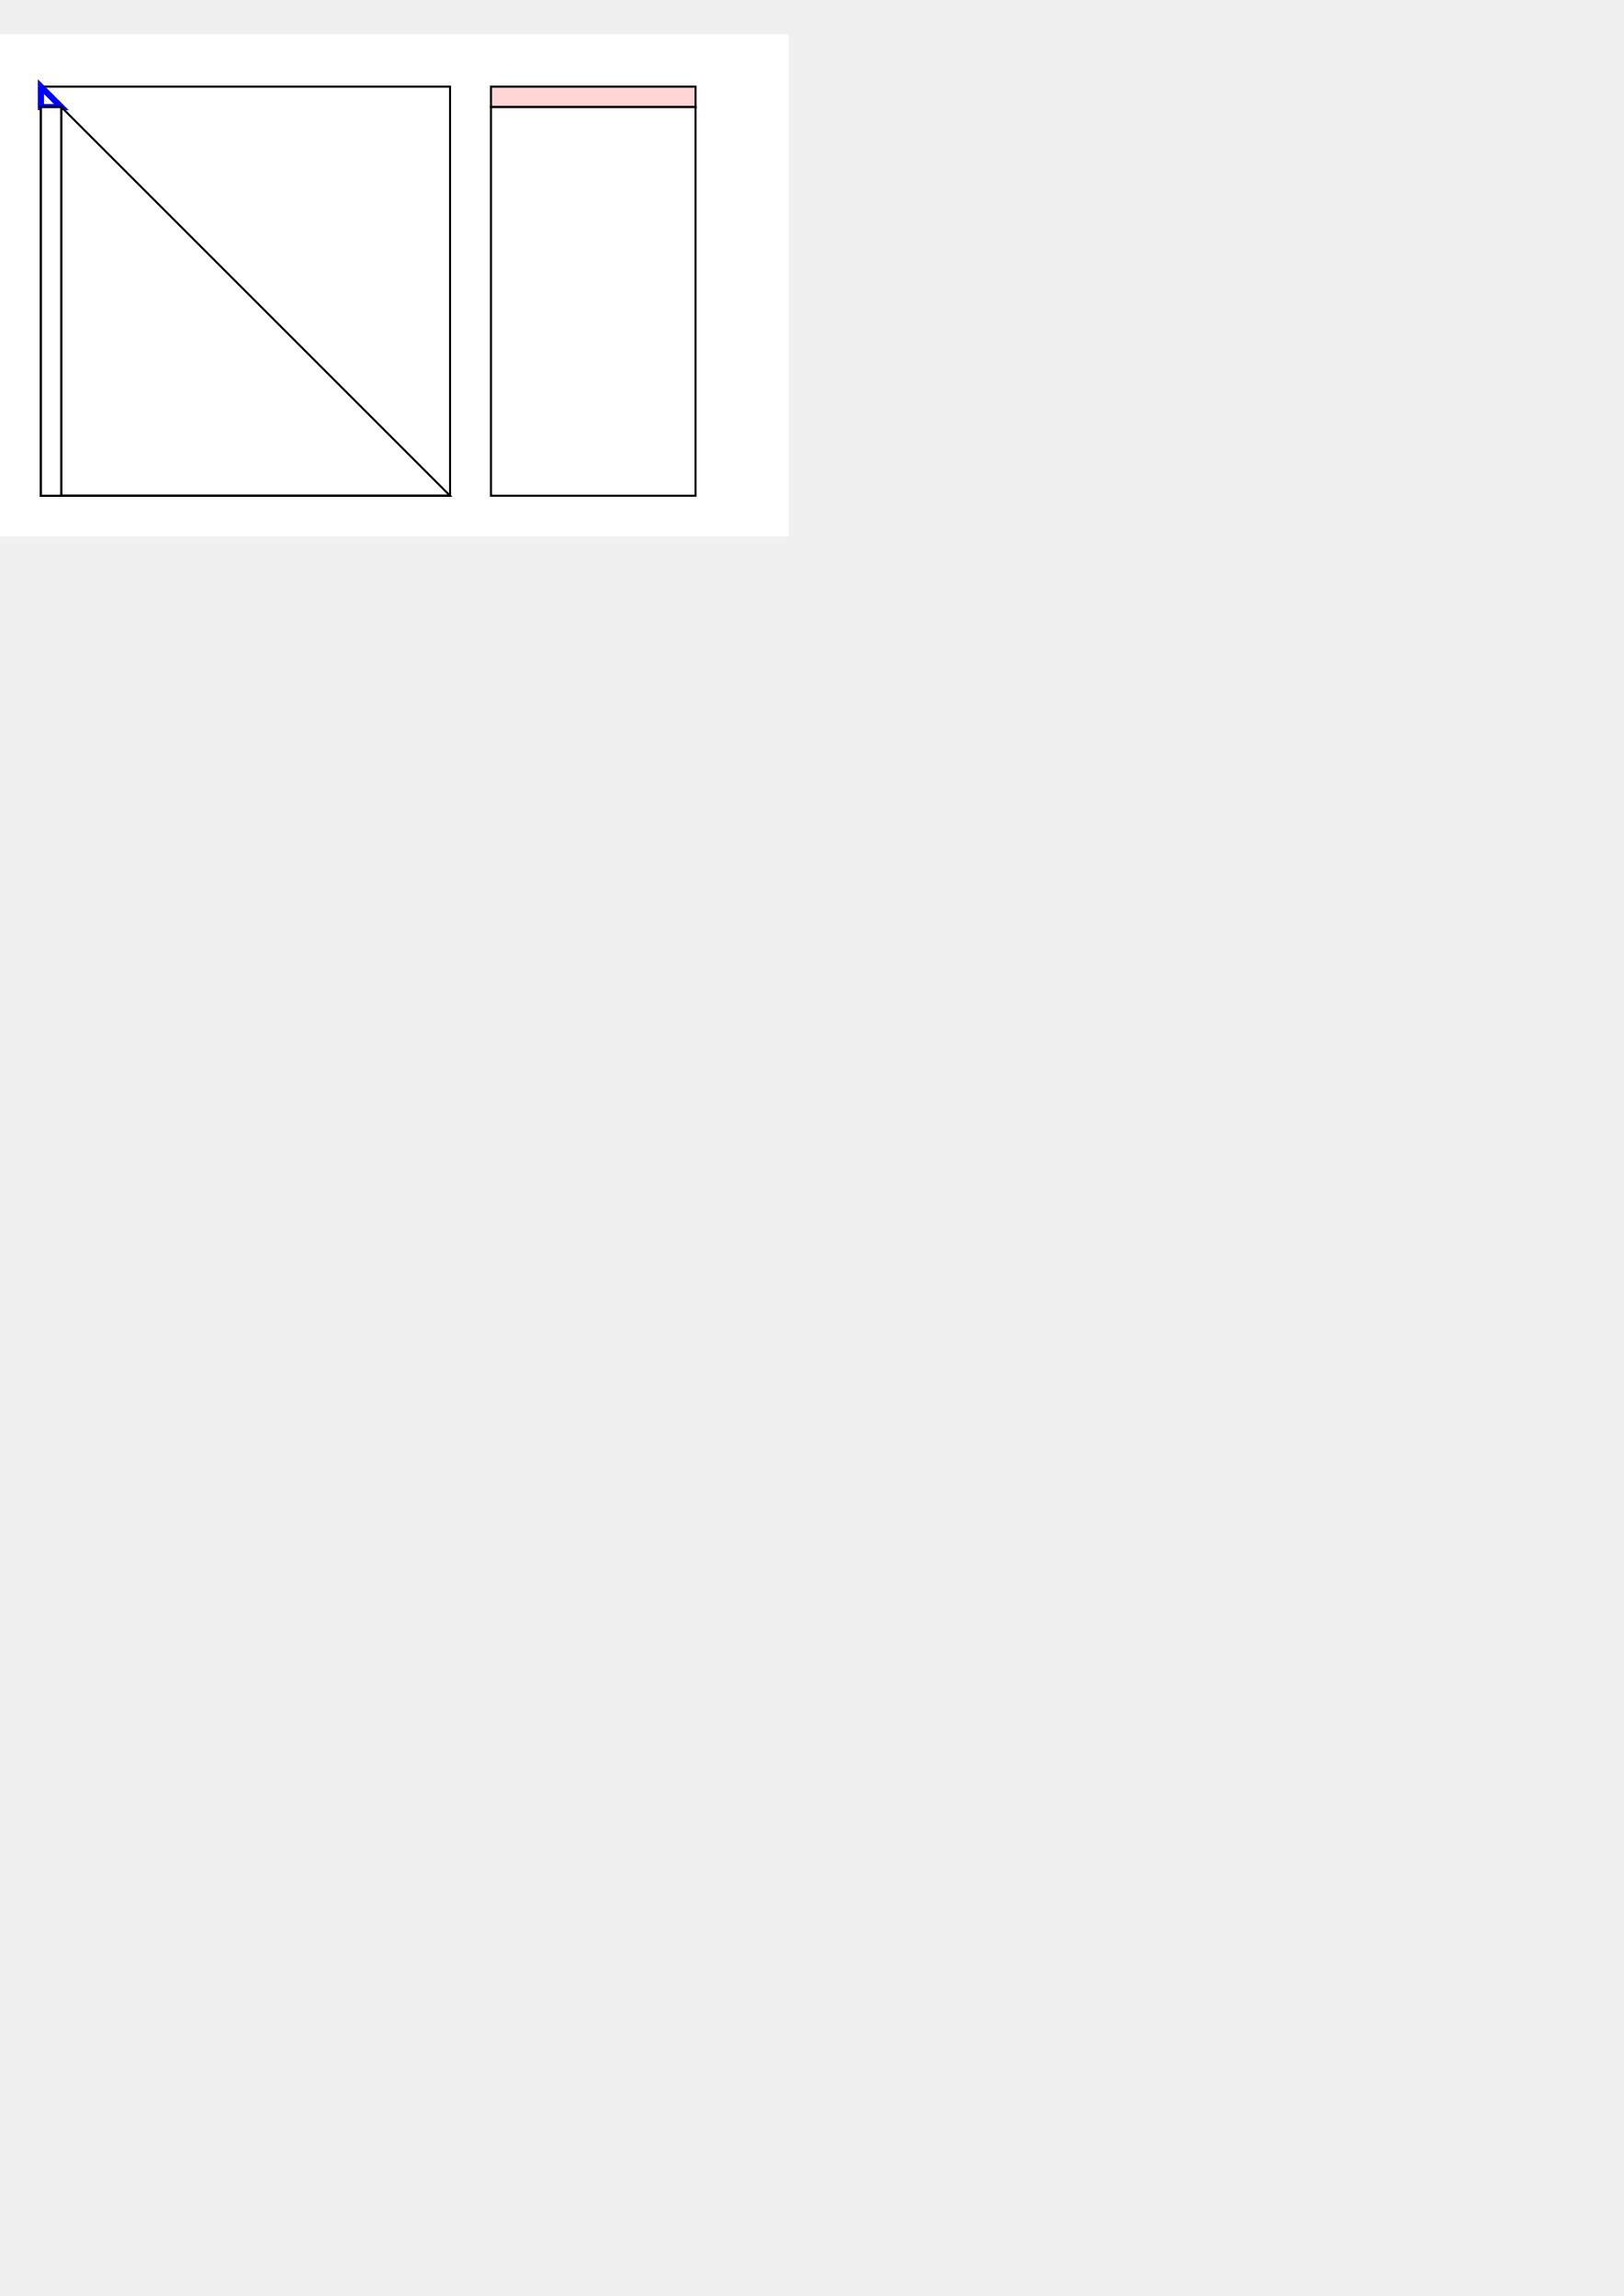
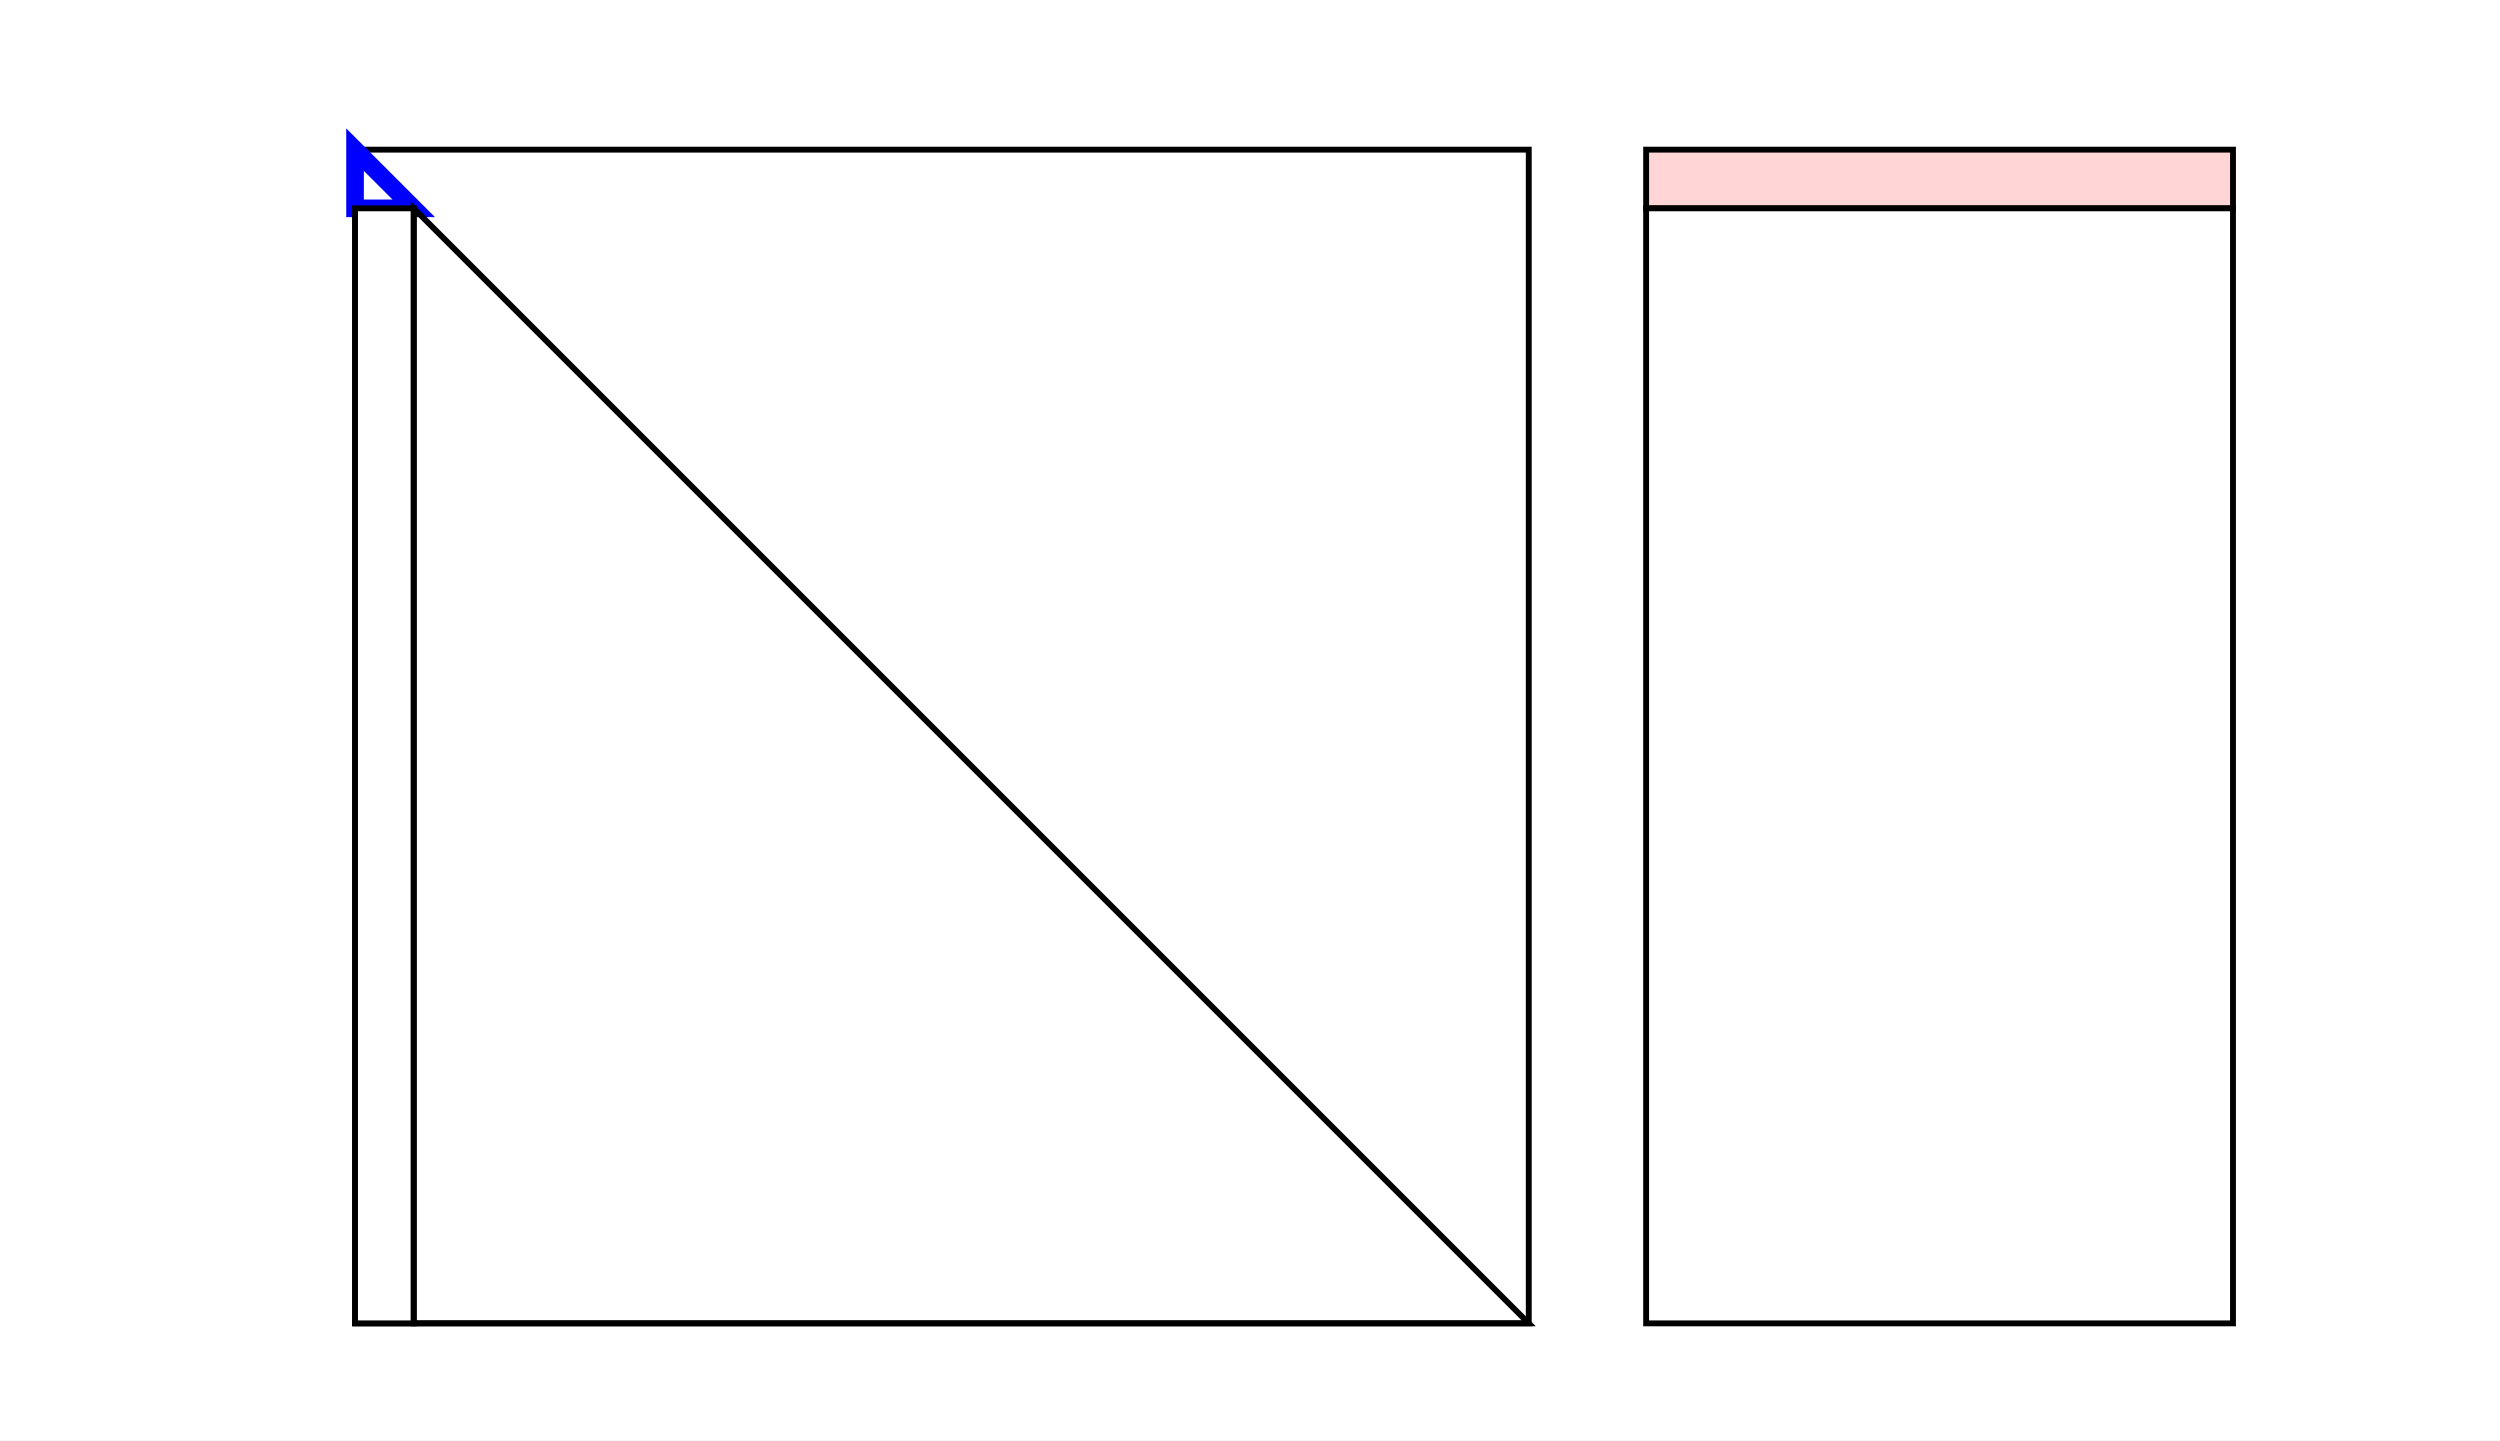
- <svg xmlns="http://www.w3.org/2000/svg" width="210mm" height="297mm" id="svg2" version="1.1">
+ <svg xmlns="http://www.w3.org/2000/svg" width="112.712mm" height="64.936mm" id="svg2" version="1.1">
  <defs id="defs4" />
-   <g id="layer1">
-     <rect style="fill:#ffffff;fill-opacity:1;stroke:#ffffff;stroke-width:1.031;stroke-miterlimit:4;stroke-opacity:1;stroke-dasharray:none;stroke-dashoffset:0" id="rect7928" width="424.969" height="244.395" x="-39.985" y="17.378" />
-     <rect y="42.362" x="20" height="200" width="200" id="rect3027" style="fill:#ffffff;fill-opacity:1;stroke:#000000;stroke-width:1;stroke-miterlimit:4;stroke-opacity:1;stroke-dasharray:none;stroke-dashoffset:0" />
-     <path style="fill:none;stroke:#0000ff;stroke-width:3;stroke-linecap:butt;stroke-linejoin:miter;stroke-opacity:1;stroke-miterlimit:4;stroke-dasharray:none" d="m 20,42.362 0,10 10,0 z" id="path7918" />
-     <rect style="fill:#ffffff;fill-opacity:1;stroke:#000000;stroke-width:1;stroke-miterlimit:4;stroke-opacity:1;stroke-dasharray:none;stroke-dashoffset:0" id="rect7920" width="10" height="190" x="20" y="52.362" />
-     <path style="fill:none;stroke:#000000;stroke-width:1px;stroke-linecap:butt;stroke-linejoin:miter;stroke-opacity:1" d="m 30,52.362 0,190 190,0 z" id="path7922" />
-     <rect style="fill:#ffd5d5;fill-opacity:1;stroke:#000000;stroke-width:1;stroke-miterlimit:4;stroke-opacity:1;stroke-dasharray:none;stroke-dashoffset:0" id="rect7924" width="100" height="10" x="240" y="42.362" />
-     <rect style="fill:#ffffff;fill-opacity:1;stroke:#000000;stroke-width:1;stroke-miterlimit:4;stroke-opacity:1;stroke-dasharray:none;stroke-dashoffset:0" id="rect7926" width="100" height="190" x="240" y="52.362" />
+   <g id="layer1" transform="translate(40.5,-16.86218)">
+     <rect style="fill:#ffffff;fill-opacity:1;stroke:#ffffff;stroke-width:1.031;stroke-miterlimit:4;stroke-dasharray:none;stroke-dashoffset:0;stroke-opacity:1" id="rect7928" width="424.969" height="244.395" x="-39.985" y="17.378" />
+     <rect y="42.362" x="20" height="200" width="200" id="rect3027" style="fill:#ffffff;fill-opacity:1;stroke:#000000;stroke-width:1;stroke-miterlimit:4;stroke-dasharray:none;stroke-dashoffset:0;stroke-opacity:1" />
+     <path style="fill:none;stroke:#0000ff;stroke-width:3;stroke-linecap:butt;stroke-linejoin:miter;stroke-miterlimit:4;stroke-dasharray:none;stroke-opacity:1" d="m 20,42.362 v 10 h 10 z" id="path7918" />
+     <rect style="fill:#ffffff;fill-opacity:1;stroke:#000000;stroke-width:1;stroke-miterlimit:4;stroke-dasharray:none;stroke-dashoffset:0;stroke-opacity:1" id="rect7920" width="10" height="190" x="20" y="52.362" />
+     <path style="fill:none;stroke:#000000;stroke-width:1px;stroke-linecap:butt;stroke-linejoin:miter;stroke-opacity:1" d="M 30,52.362 V 242.362 h 190 z" id="path7922" />
+     <rect style="fill:#ffd5d5;fill-opacity:1;stroke:#000000;stroke-width:1;stroke-miterlimit:4;stroke-dasharray:none;stroke-dashoffset:0;stroke-opacity:1" id="rect7924" width="100" height="10" x="240" y="42.362" />
+     <rect style="fill:#ffffff;fill-opacity:1;stroke:#000000;stroke-width:1;stroke-miterlimit:4;stroke-dasharray:none;stroke-dashoffset:0;stroke-opacity:1" id="rect7926" width="100" height="190" x="240" y="52.362" />
  </g>
</svg>
